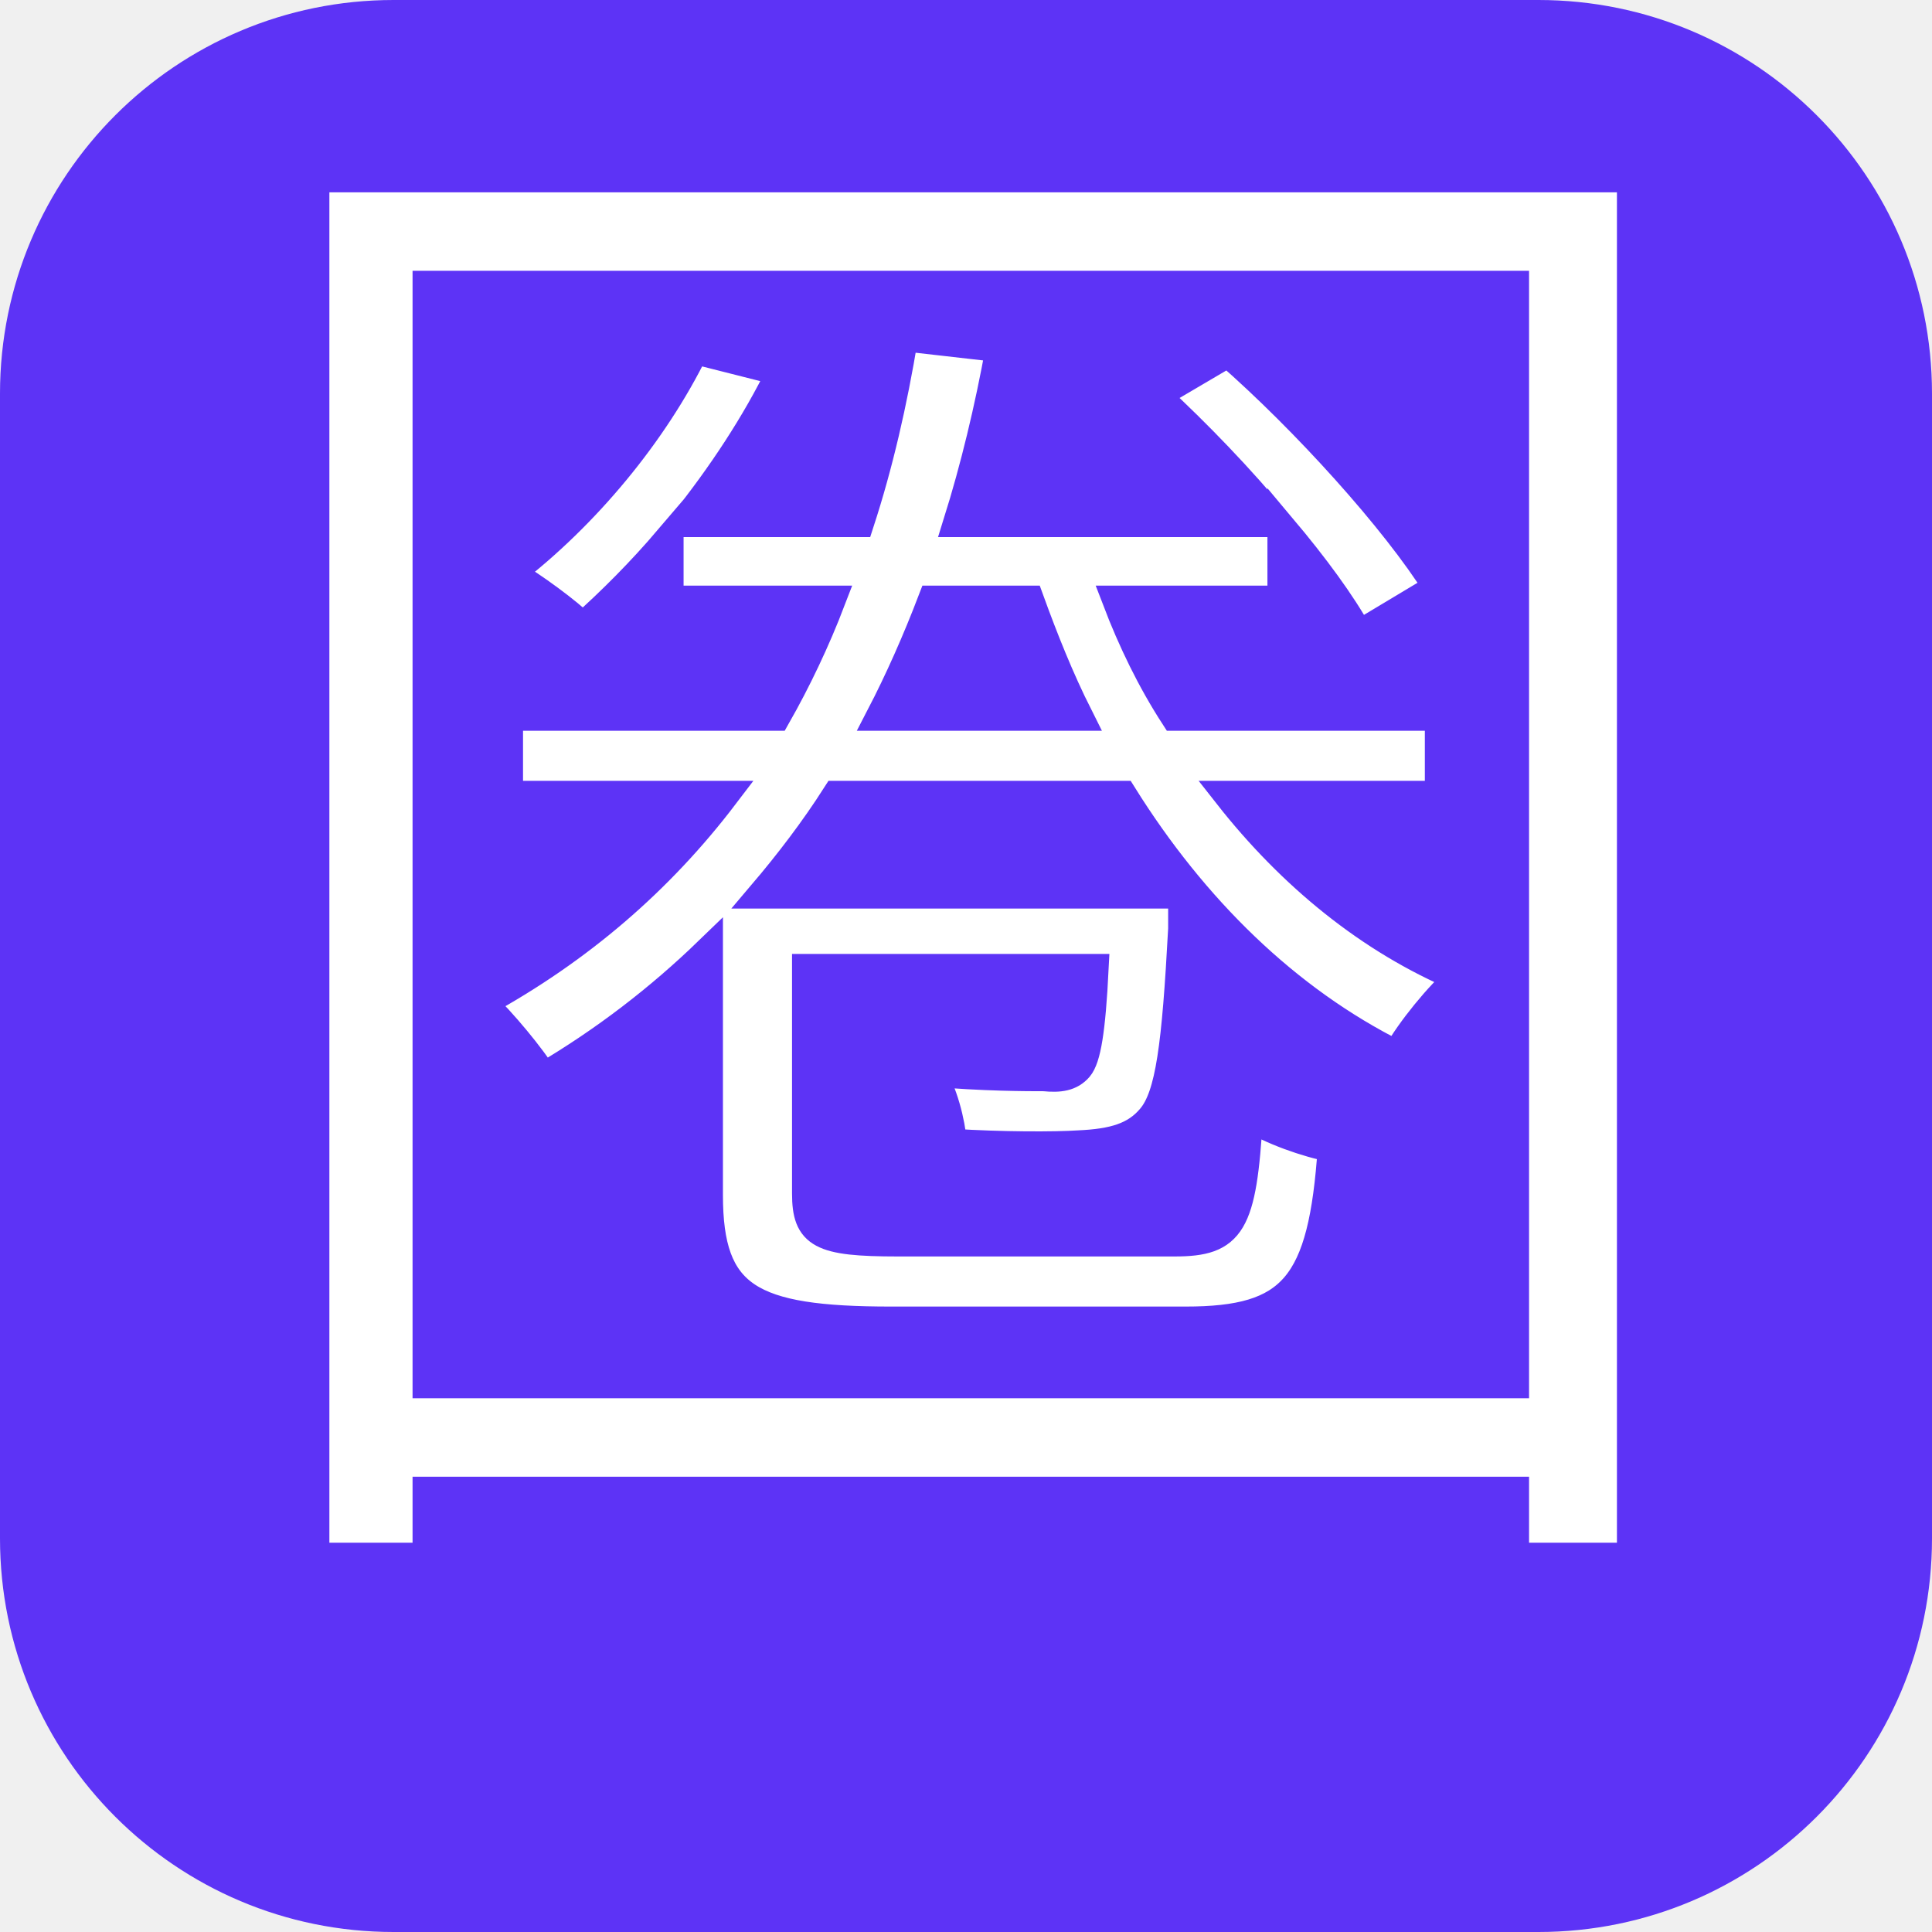
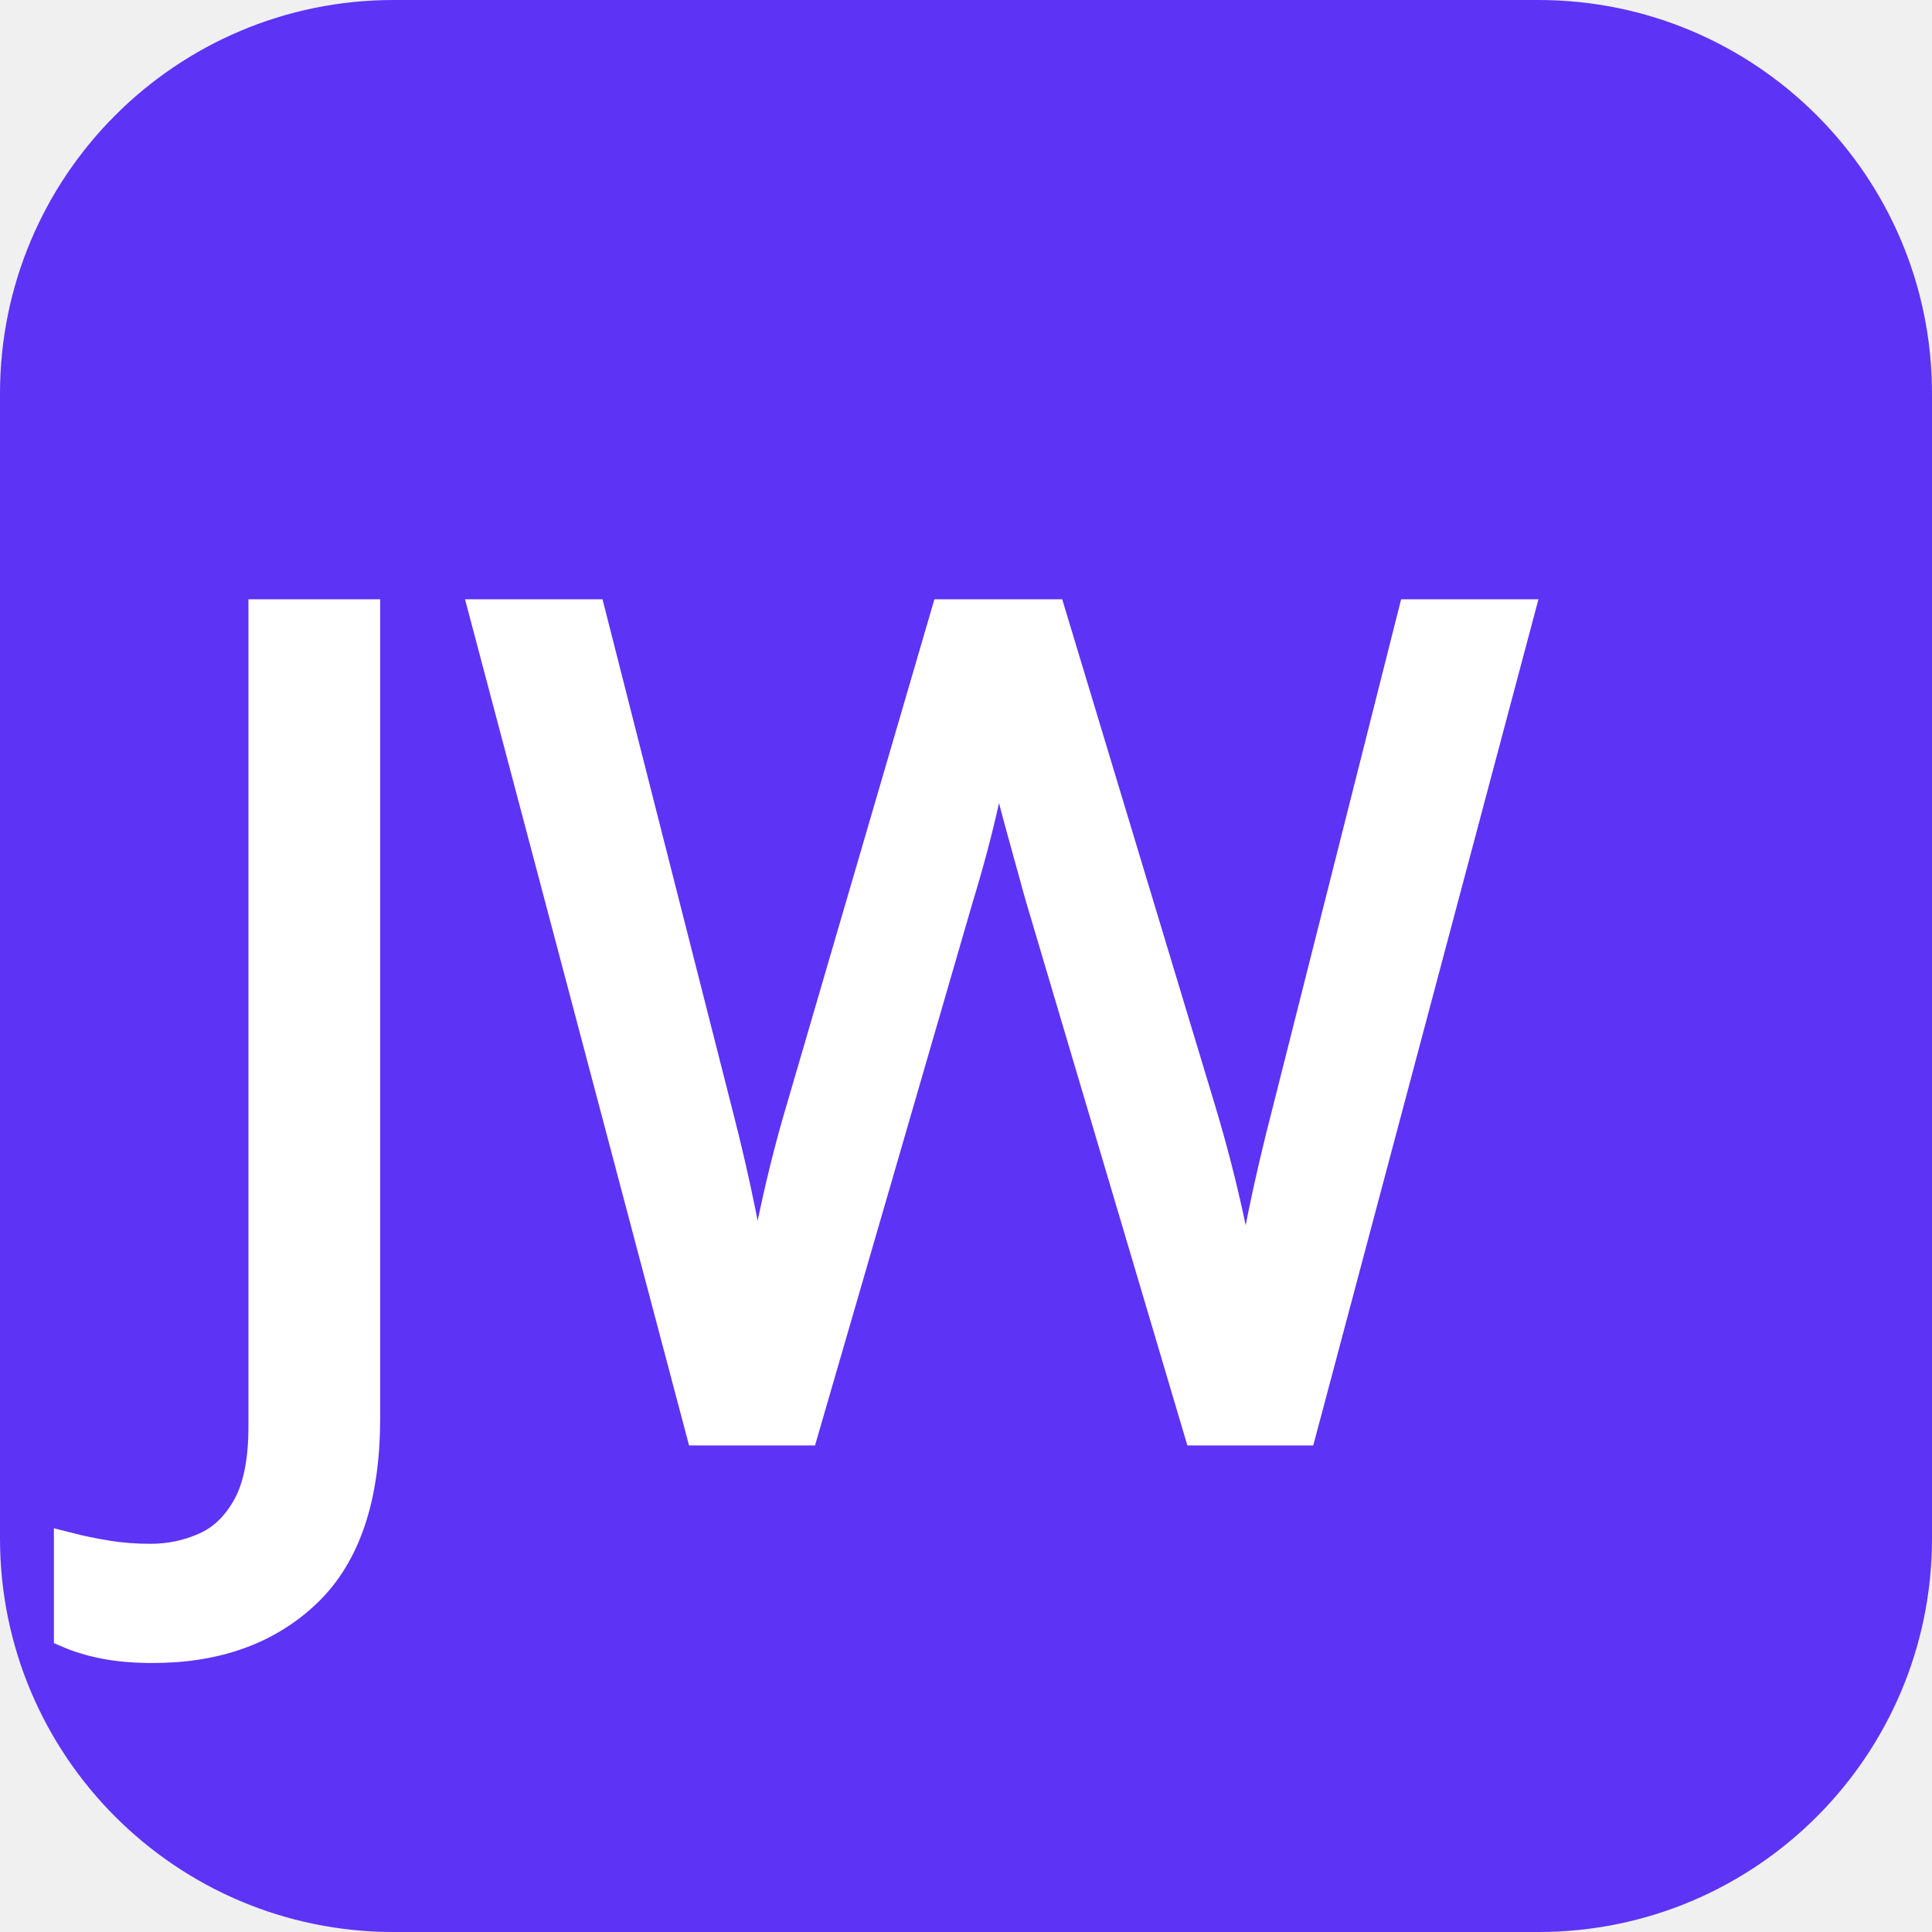
<svg xmlns="http://www.w3.org/2000/svg" width="135" height="135" viewBox="0 0 135 135">
-   <g id="圈" transform="translate(-325 -188)">
+   <g id="J" transform="translate(-325 -188)">
    <rect id="矩形_3" data-name="矩形 3" width="135" height="135" rx="27.5" transform="translate(325 188)" fill="#5d33f6" />
-     <text id="圈-2" data-name="圈" transform="translate(338 288)" fill="#fff" stroke="#5d33f6" stroke-width="2" font-size="110" font-family="STHupo" letter-spacing="0.4em">
-       <tspan x="0" y="0">圈</tspan>
+     <text id="J-2" data-name="J" transform="translate(338 288)" fill="#fff" stroke="#fff" stroke-width="2" font-size="80" font-family="STHupo" letter-spacing="">
+       <tspan x="-2" y="0">JW</tspan>
    </text>
  </g>
</svg>
